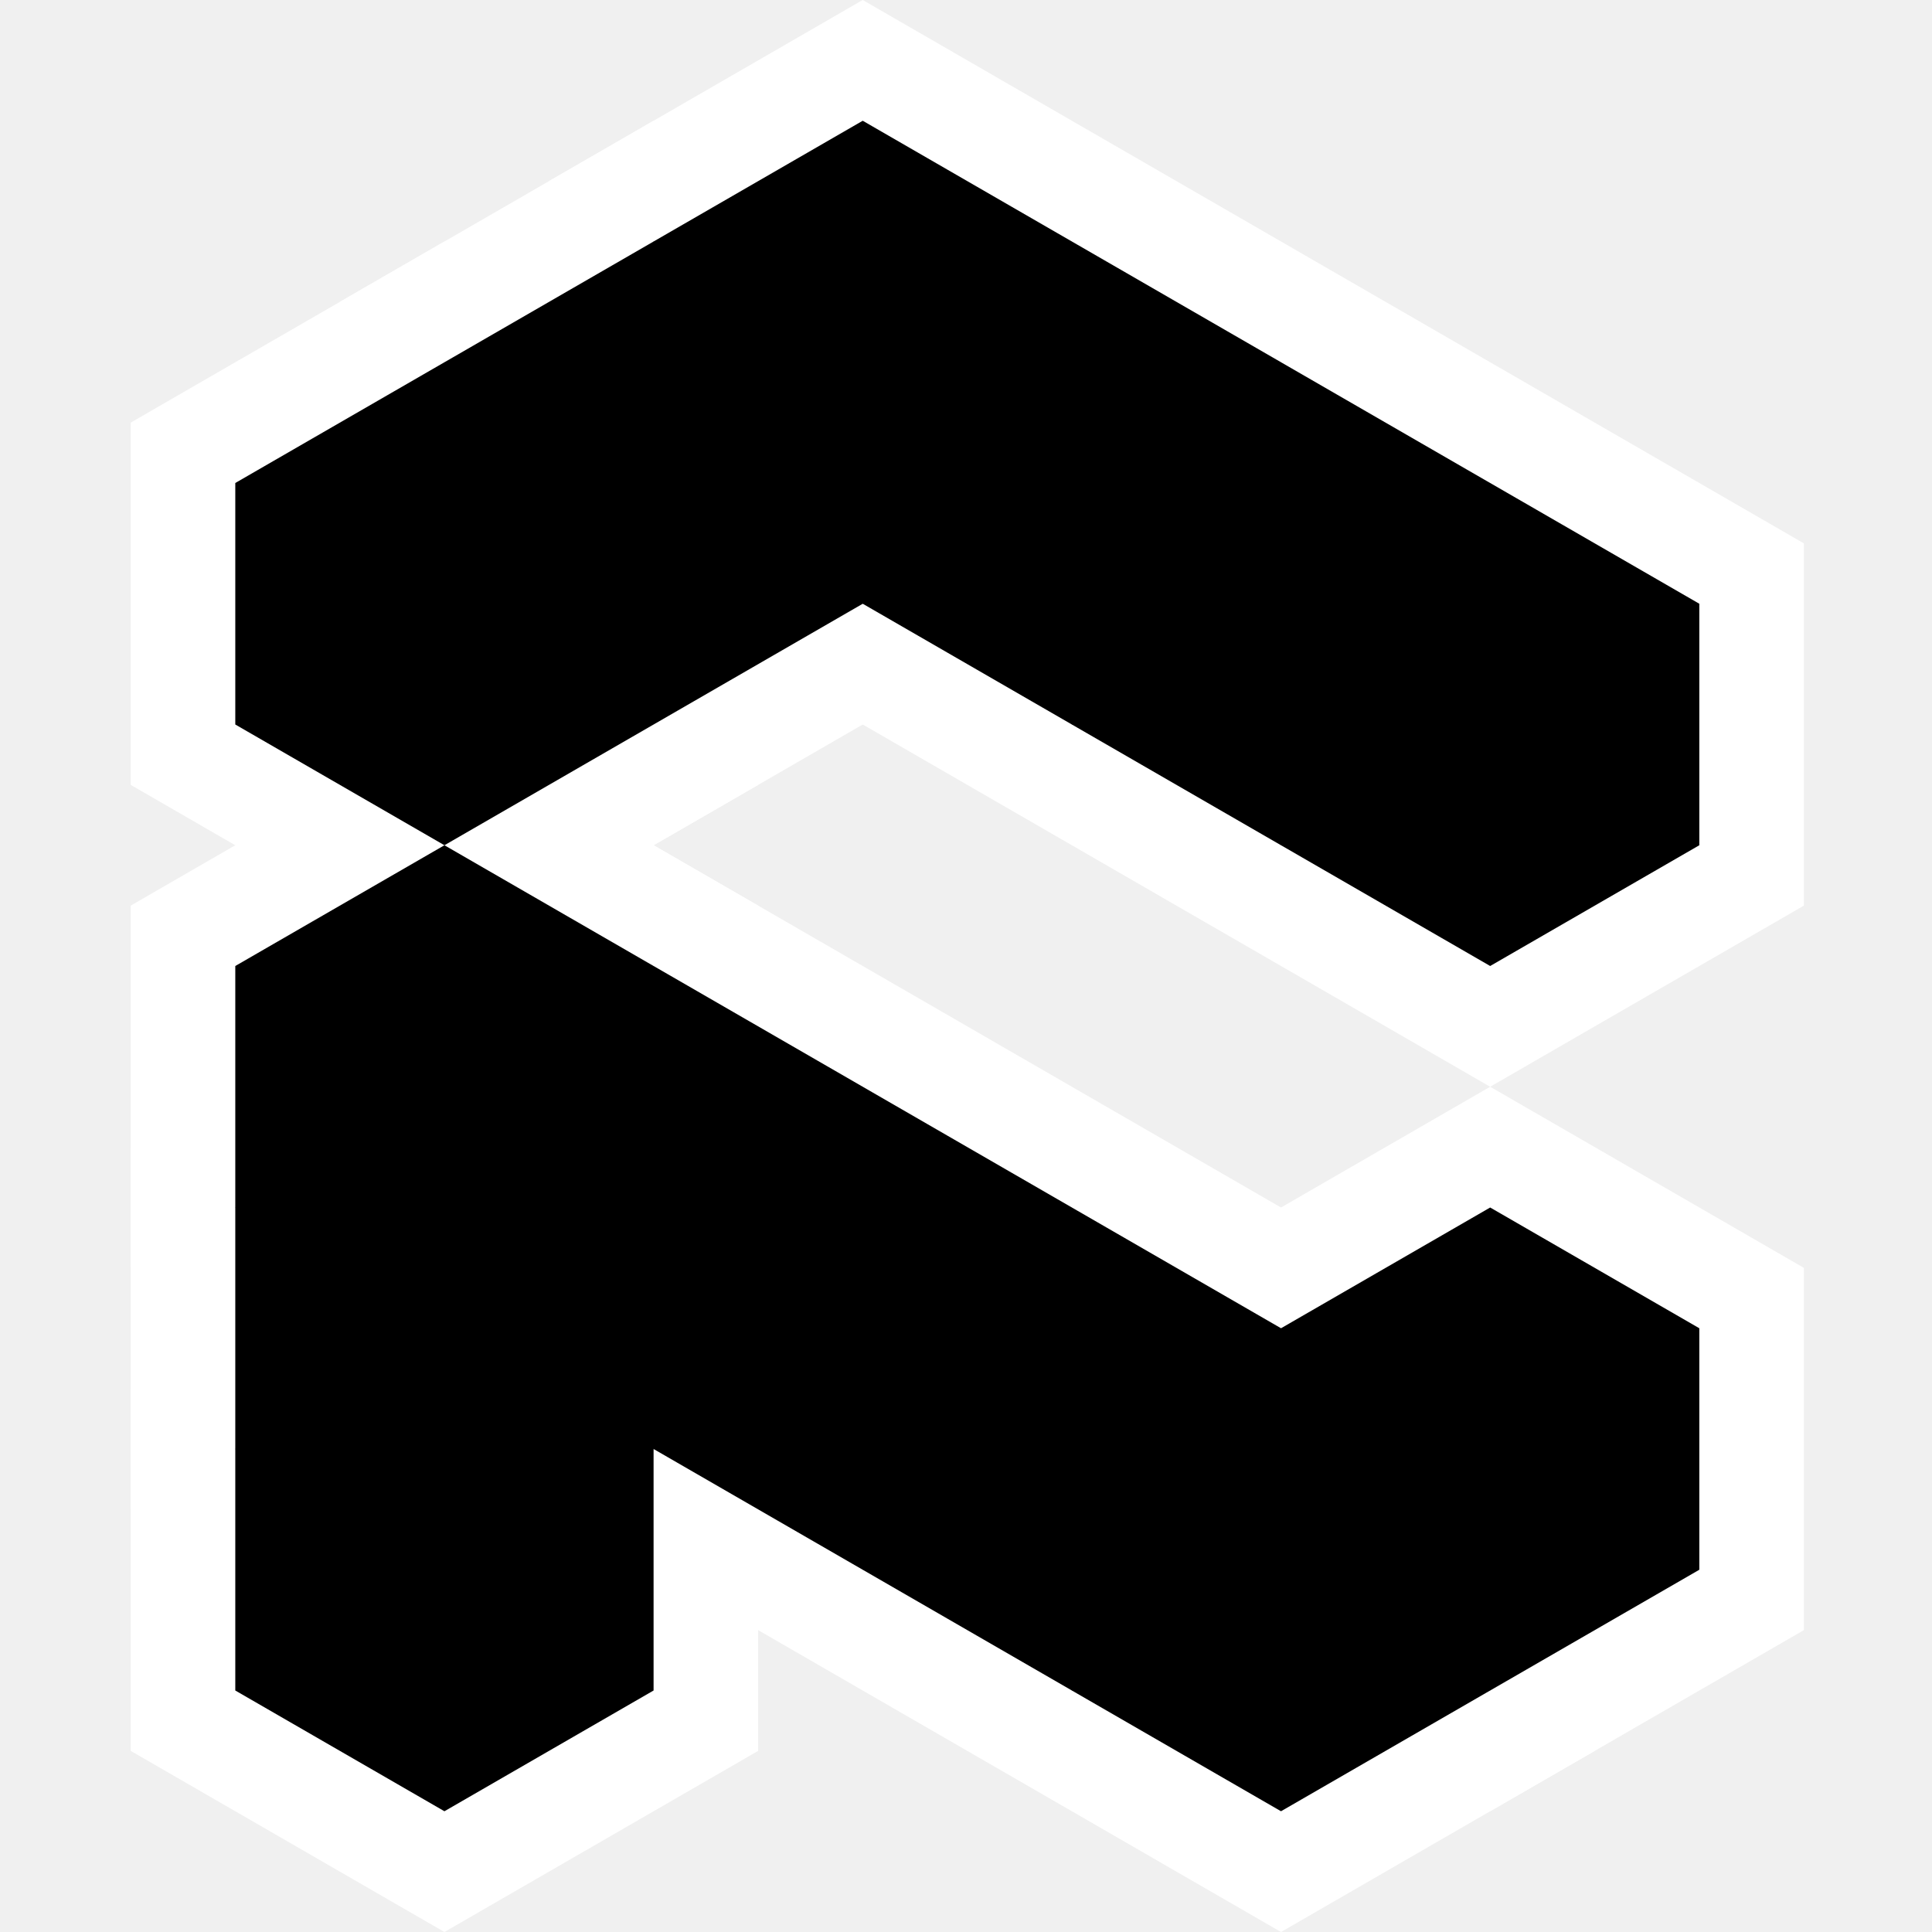
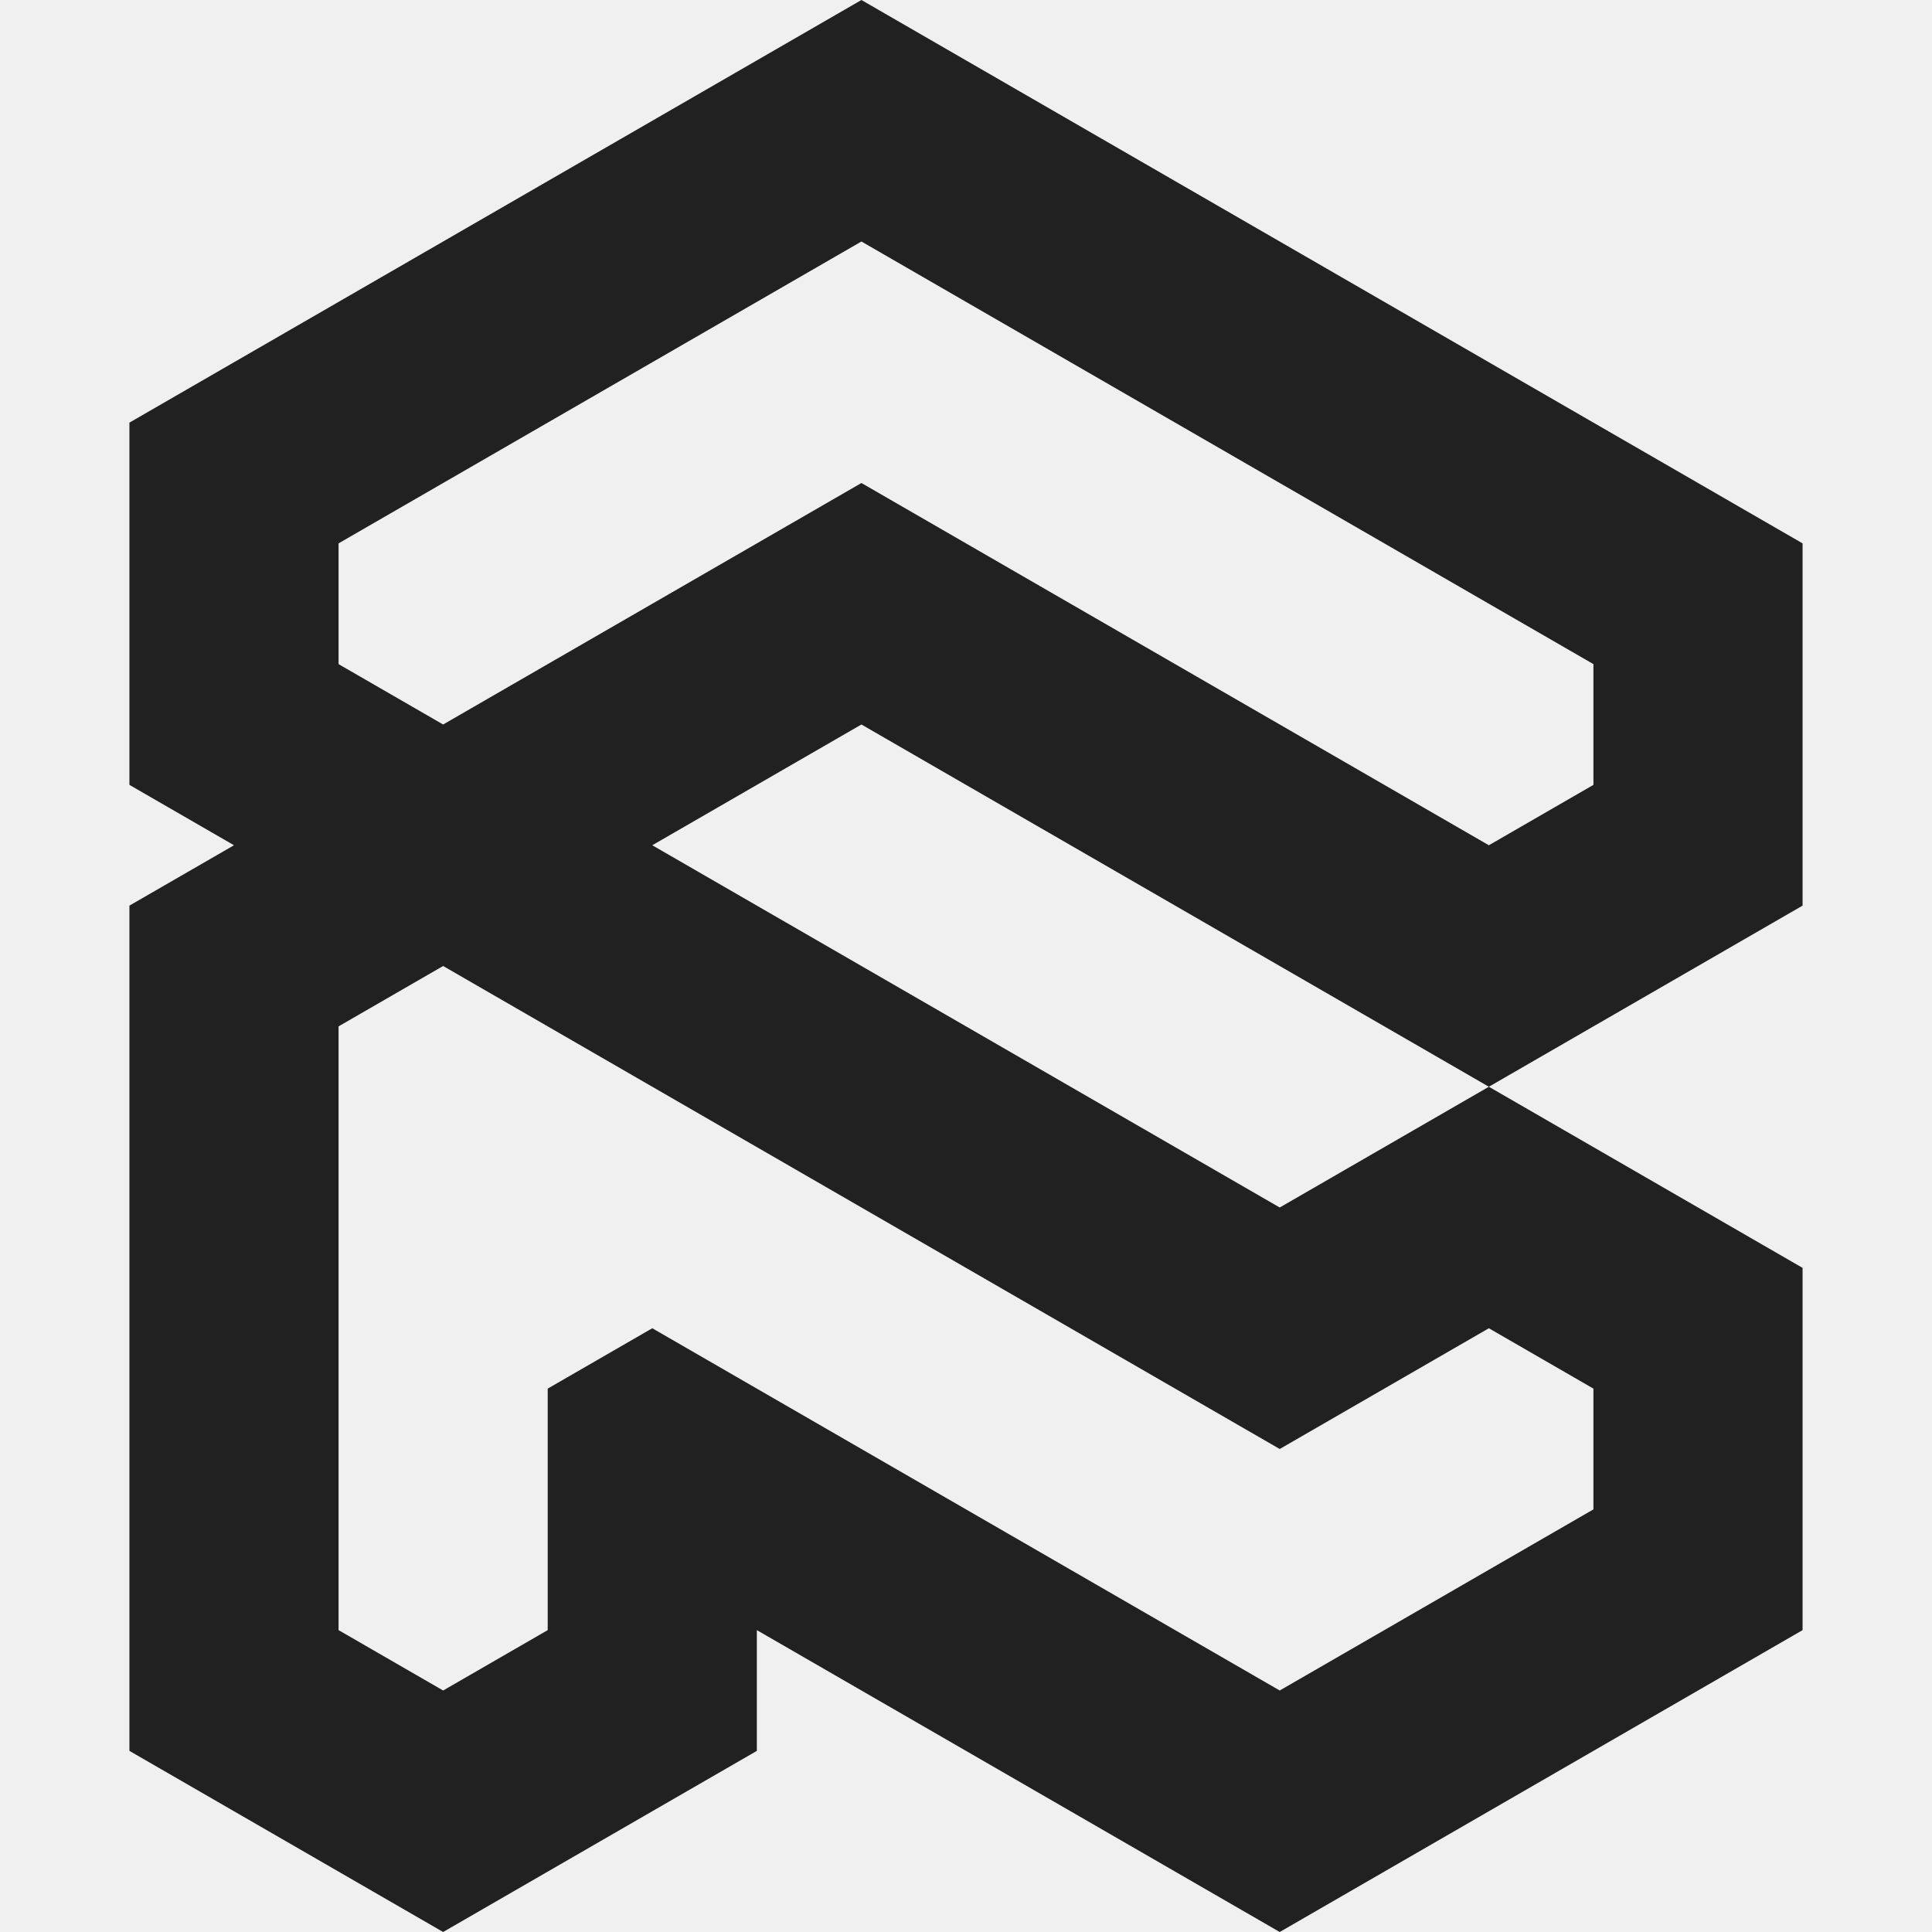
- <svg xmlns="http://www.w3.org/2000/svg" width="512" height="512" version="1.1" viewBox="0 0 512 512">
-   <g display="none">
-     <g>
-       <path d="m173.21 224-83.138-48-3e-6 -96 83.138-48 83.138 48v96z" display="inline" style="paint-order:markers stroke fill" />
-       <path d="m117.78 256-83.138-48-3e-6 -96 83.138-48 83.138 48v96z" display="inline" style="paint-order:markers stroke fill" />
-       <path d="m117.78 384-83.138-48-3e-6 -96 83.138-48 83.138 48v96z" display="inline" style="paint-order:markers stroke fill" />
-       <path d="m339.48 512-83.138-48v-96l83.138-48 83.138 48 1e-5 96z" display="inline" style="paint-order:markers stroke fill" />
-       <path d="m117.78 448-83.138-48-3e-6 -96 83.138-48 83.138 48v96z" display="inline" style="paint-order:markers stroke fill" />
-       <path d="m311.77 240-83.138-48v-96l83.138-48 83.138 48v96z" display="inline" style="paint-order:markers stroke fill" />
-       <path d="m256.34 464-83.138-48v-96l83.138-48 83.138 48v96z" display="inline" style="paint-order:markers stroke fill" />
-       <path d="m173.21 416-83.138-48-3e-6 -96 83.138-48 83.138 48v96z" display="inline" style="paint-order:markers stroke fill" />
-       <path d="m394.91 288-83.138-48v-96l83.138-48 83.138 48 1e-5 96z" display="inline" style="paint-order:markers stroke fill" />
-       <path d="m394.91 480-83.138-48v-96l83.138-48 83.138 48 1e-5 96z" display="inline" style="paint-order:markers stroke fill" />
-       <path d="m117.78 512-83.138-48-3e-6 -96 83.138-48 83.138 48v96z" display="inline" style="paint-order:markers stroke fill" />
-       <path d="m228.63 192-83.138-48v-96l83.138-48 83.138 48v96z" display="inline" style="paint-order:markers stroke fill" />
-     </g>
-     <g fill="#fff">
-       <path d="m117.78 416-55.426-32-2e-6 -64 55.426-32 55.426 32v64z" display="inline" style="paint-order:markers stroke fill" />
-       <path d="m339.48 480-55.426-32v-64l55.426-32 55.426 32v64z" display="inline" style="paint-order:markers stroke fill" />
-       <path d="m117.78 480-55.426-32-2e-6 -64 55.426-32 55.426 32v64z" display="inline" style="paint-order:markers stroke fill" />
-       <path d="m284.06 448-55.426-32v-64l55.426-32 55.426 32v64z" display="inline" style="paint-order:markers stroke fill" />
-       <path d="m228.63 416-55.426-32-1e-5 -64 55.426-32 55.426 32v64z" display="inline" style="paint-order:markers stroke fill" />
-       <path d="m394.91 448-55.426-32v-64l55.426-32 55.426 32v64z" display="inline" style="paint-order:markers stroke fill" />
-       <path d="m228.63 160-55.426-32-1e-5 -64 55.426-32 55.426 32v64z" display="inline" style="paint-order:markers stroke fill" />
-       <path d="m284.06 192-55.426-32v-64l55.426-32 55.426 32v64z" display="inline" style="paint-order:markers stroke fill" />
-       <path d="m339.48 224-55.426-32v-64l55.426-32 55.426 32v64z" display="inline" style="paint-order:markers stroke fill" />
-       <path d="m394.91 256-55.426-32v-64l55.426-32 55.426 32v64z" display="inline" style="paint-order:markers stroke fill" />
-       <path d="m173.21 384-55.426-32v-64l55.426-32 55.426 32v64z" display="inline" style="paint-order:markers stroke fill" />
-       <path d="m117.78 352-55.426-32-2e-6 -64 55.426-32 55.426 32v64z" display="inline" style="paint-order:markers stroke fill" />
-       <path d="m173.21 192-55.426-32v-64l55.426-32 55.426 32v64z" display="inline" style="paint-order:markers stroke fill" />
-       <path d="m117.78 224-55.426-32-2e-6 -64 55.426-32 55.426 32v64z" display="inline" style="paint-order:markers stroke fill" />
-     </g>
-   </g>
-   <g>
-     <g fill="#fff">
-       <path d="m173.21 224-83.138-48-2e-6 -96 83.138-48 83.138 48v96z" style="paint-order:markers stroke fill" />
-       <path d="m117.78 256-83.138-48-3e-6 -96 83.138-48 83.138 48 1e-5 96z" style="paint-order:markers stroke fill" />
-       <path d="m117.78 384-83.138-48-3e-6 -96 83.138-48 83.138 48v96z" style="paint-order:markers stroke fill" />
-       <path d="m339.48 512-83.138-48v-96l83.138-48 83.138 48 1e-5 96z" style="paint-order:markers stroke fill" />
-       <path d="m117.78 448-83.138-48-2e-6 -96 83.138-48 83.138 48v96z" style="paint-order:markers stroke fill" />
-       <path d="m311.77 240-83.138-48v-96l83.138-48 83.138 48v96z" style="paint-order:markers stroke fill" />
-       <path d="m256.34 464-83.138-48v-96l83.138-48 83.138 48v96z" style="paint-order:markers stroke fill" />
-       <path d="m173.21 416-83.138-48-2e-6 -96 83.138-48 83.138 48v96z" style="paint-order:markers stroke fill" />
-       <path d="m394.91 288-83.138-48-1e-5 -96 83.138-48 83.138 48v96z" style="paint-order:markers stroke fill" />
-       <path d="m394.91 480-83.138-48v-96l83.138-48 83.138 48 1e-5 96z" style="paint-order:markers stroke fill" />
-       <path d="m117.78 512-83.138-48-2e-6 -96 83.138-48 83.138 48v96z" style="paint-order:markers stroke fill" />
-       <path d="m228.63 192-83.138-48-1e-5 -96 83.138-48 83.138 48v96z" style="paint-order:markers stroke fill" />
-     </g>
-     <g>
-       <path d="m117.78 416-55.426-32-2e-6 -64 55.426-32 55.426 32 1e-5 64z" style="paint-order:markers stroke fill" />
-       <path d="m339.48 480-55.426-32v-64l55.426-32 55.426 32v64z" style="paint-order:markers stroke fill" />
-       <path d="m117.78 480-55.426-32-2e-6 -64 55.426-32 55.426 32v64z" style="paint-order:markers stroke fill" />
-       <path d="m284.06 448-55.426-32v-64l55.426-32 55.426 32v64z" style="paint-order:markers stroke fill" />
-       <path d="m228.63 416-55.426-32v-64l55.426-32 55.426 32v64z" style="paint-order:markers stroke fill" />
-       <path d="m394.91 448-55.426-32v-64l55.426-32 55.426 32v64z" style="paint-order:markers stroke fill" />
-       <path d="m228.63 160-55.426-32v-64l55.426-32 55.426 32v64z" style="paint-order:markers stroke fill" />
-       <path d="m284.06 192-55.426-32v-64l55.426-32 55.426 32v64z" style="paint-order:markers stroke fill" />
-       <path d="m339.48 224-55.426-32v-64l55.426-32 55.426 32v64z" style="paint-order:markers stroke fill" />
-       <path d="m394.91 256-55.426-32v-64l55.426-32 55.426 32v64z" style="paint-order:markers stroke fill" />
-       <path d="m173.21 384-55.426-32v-64l55.426-32 55.426 32v64z" style="paint-order:markers stroke fill" />
-       <path d="m117.78 352-55.426-32-1e-6 -64 55.426-32 55.426 32 1e-5 64z" style="paint-order:markers stroke fill" />
-       <path d="m173.21 192-55.426-32v-64l55.426-32 55.426 32v64z" style="paint-order:markers stroke fill" />
-       <path d="m117.78 224-55.426-32-1e-6 -64 55.426-32 55.426 32 1e-5 64z" style="paint-order:markers stroke fill" />
-     </g>
+ <svg xmlns="http://www.w3.org/2000/svg" width="512" height="512" viewBox="0 0 512 512" version="1.1" id="svg842">
+   <defs id="defs836" />
+   <g id="layer1">
+     <path id="path3748-8-06-3-9-2-3-7-2-5-4" style="display:inline;fill:#212121;fill-opacity:1;stroke:none;stroke-width:1.502;stroke-linecap:square;stroke-miterlimit:4;stroke-dasharray:none;paint-order:markers stroke fill" d="M 228.287 0 L 200.574 16 L 172.861 32 L 145.148 48 L 117.436 64 L 89.723 80 L 62.01 96 L 34.297 112 L 34.297 144 L 34.297 176 L 34.297 208 L 62.01 224 L 34.297 240 L 34.297 272 L 34.297 304 L 34.297 336 L 34.297 368 L 34.297 400 L 34.297 432 L 34.297 464 L 62.01 480 L 89.723 496 L 117.436 512 L 145.148 496 L 172.861 480 L 200.574 464 L 200.574 432 L 228.287 448 L 256 464 L 311.426 496 L 339.139 512 L 366.852 496 L 394.564 480 L 422.277 464 L 449.99 448 L 477.703 432 L 477.703 400 L 477.703 336 L 449.99 320 L 422.277 304 L 394.564 288 L 366.852 304 L 339.139 320 L 256 272 L 200.574 240 L 172.861 224 L 200.574 208 L 228.287 192 L 283.713 224 L 311.426 240 L 339.139 256 L 366.852 272 L 394.564 288 L 422.277 272 L 477.703 240 L 477.703 208 L 477.703 176 L 477.703 144 L 449.99 128 L 422.277 112 L 394.564 96 L 366.852 80 L 339.139 64 L 311.426 48 L 283.713 32 L 256 16 L 228.287 0 z M 228.287 64 L 256 80 L 283.713 96 L 311.426 112 L 339.139 128 L 366.852 144 L 394.564 160 L 422.277 176 L 422.277 208 L 394.564 224 L 366.852 208 L 339.139 192 L 311.426 176 L 283.713 160 L 256 144 L 228.287 128 L 200.574 144 L 172.861 160 L 145.148 176 L 117.436 192 L 89.723 176 L 89.723 144 L 117.436 128 L 145.148 112 L 172.861 96 L 200.574 80 L 228.287 64 z M 117.436 256 L 145.148 272 L 172.861 288 L 200.574 304 L 228.287 320 L 256 336 L 283.713 352 L 311.426 368 L 339.139 384 L 366.852 368 L 394.564 352 L 422.277 368 L 422.277 400 L 394.564 416 L 366.852 432 L 339.139 448 L 311.426 432 L 283.713 416 L 256 400 L 228.287 384 L 200.574 368 L 172.861 352 L 145.148 368 L 145.148 400 L 145.148 432 L 117.436 448 L 89.723 432 L 89.723 400 L 89.723 368 L 89.723 336 L 89.723 304 L 89.723 272 L 117.436 256 z " />
  </g>
</svg>
